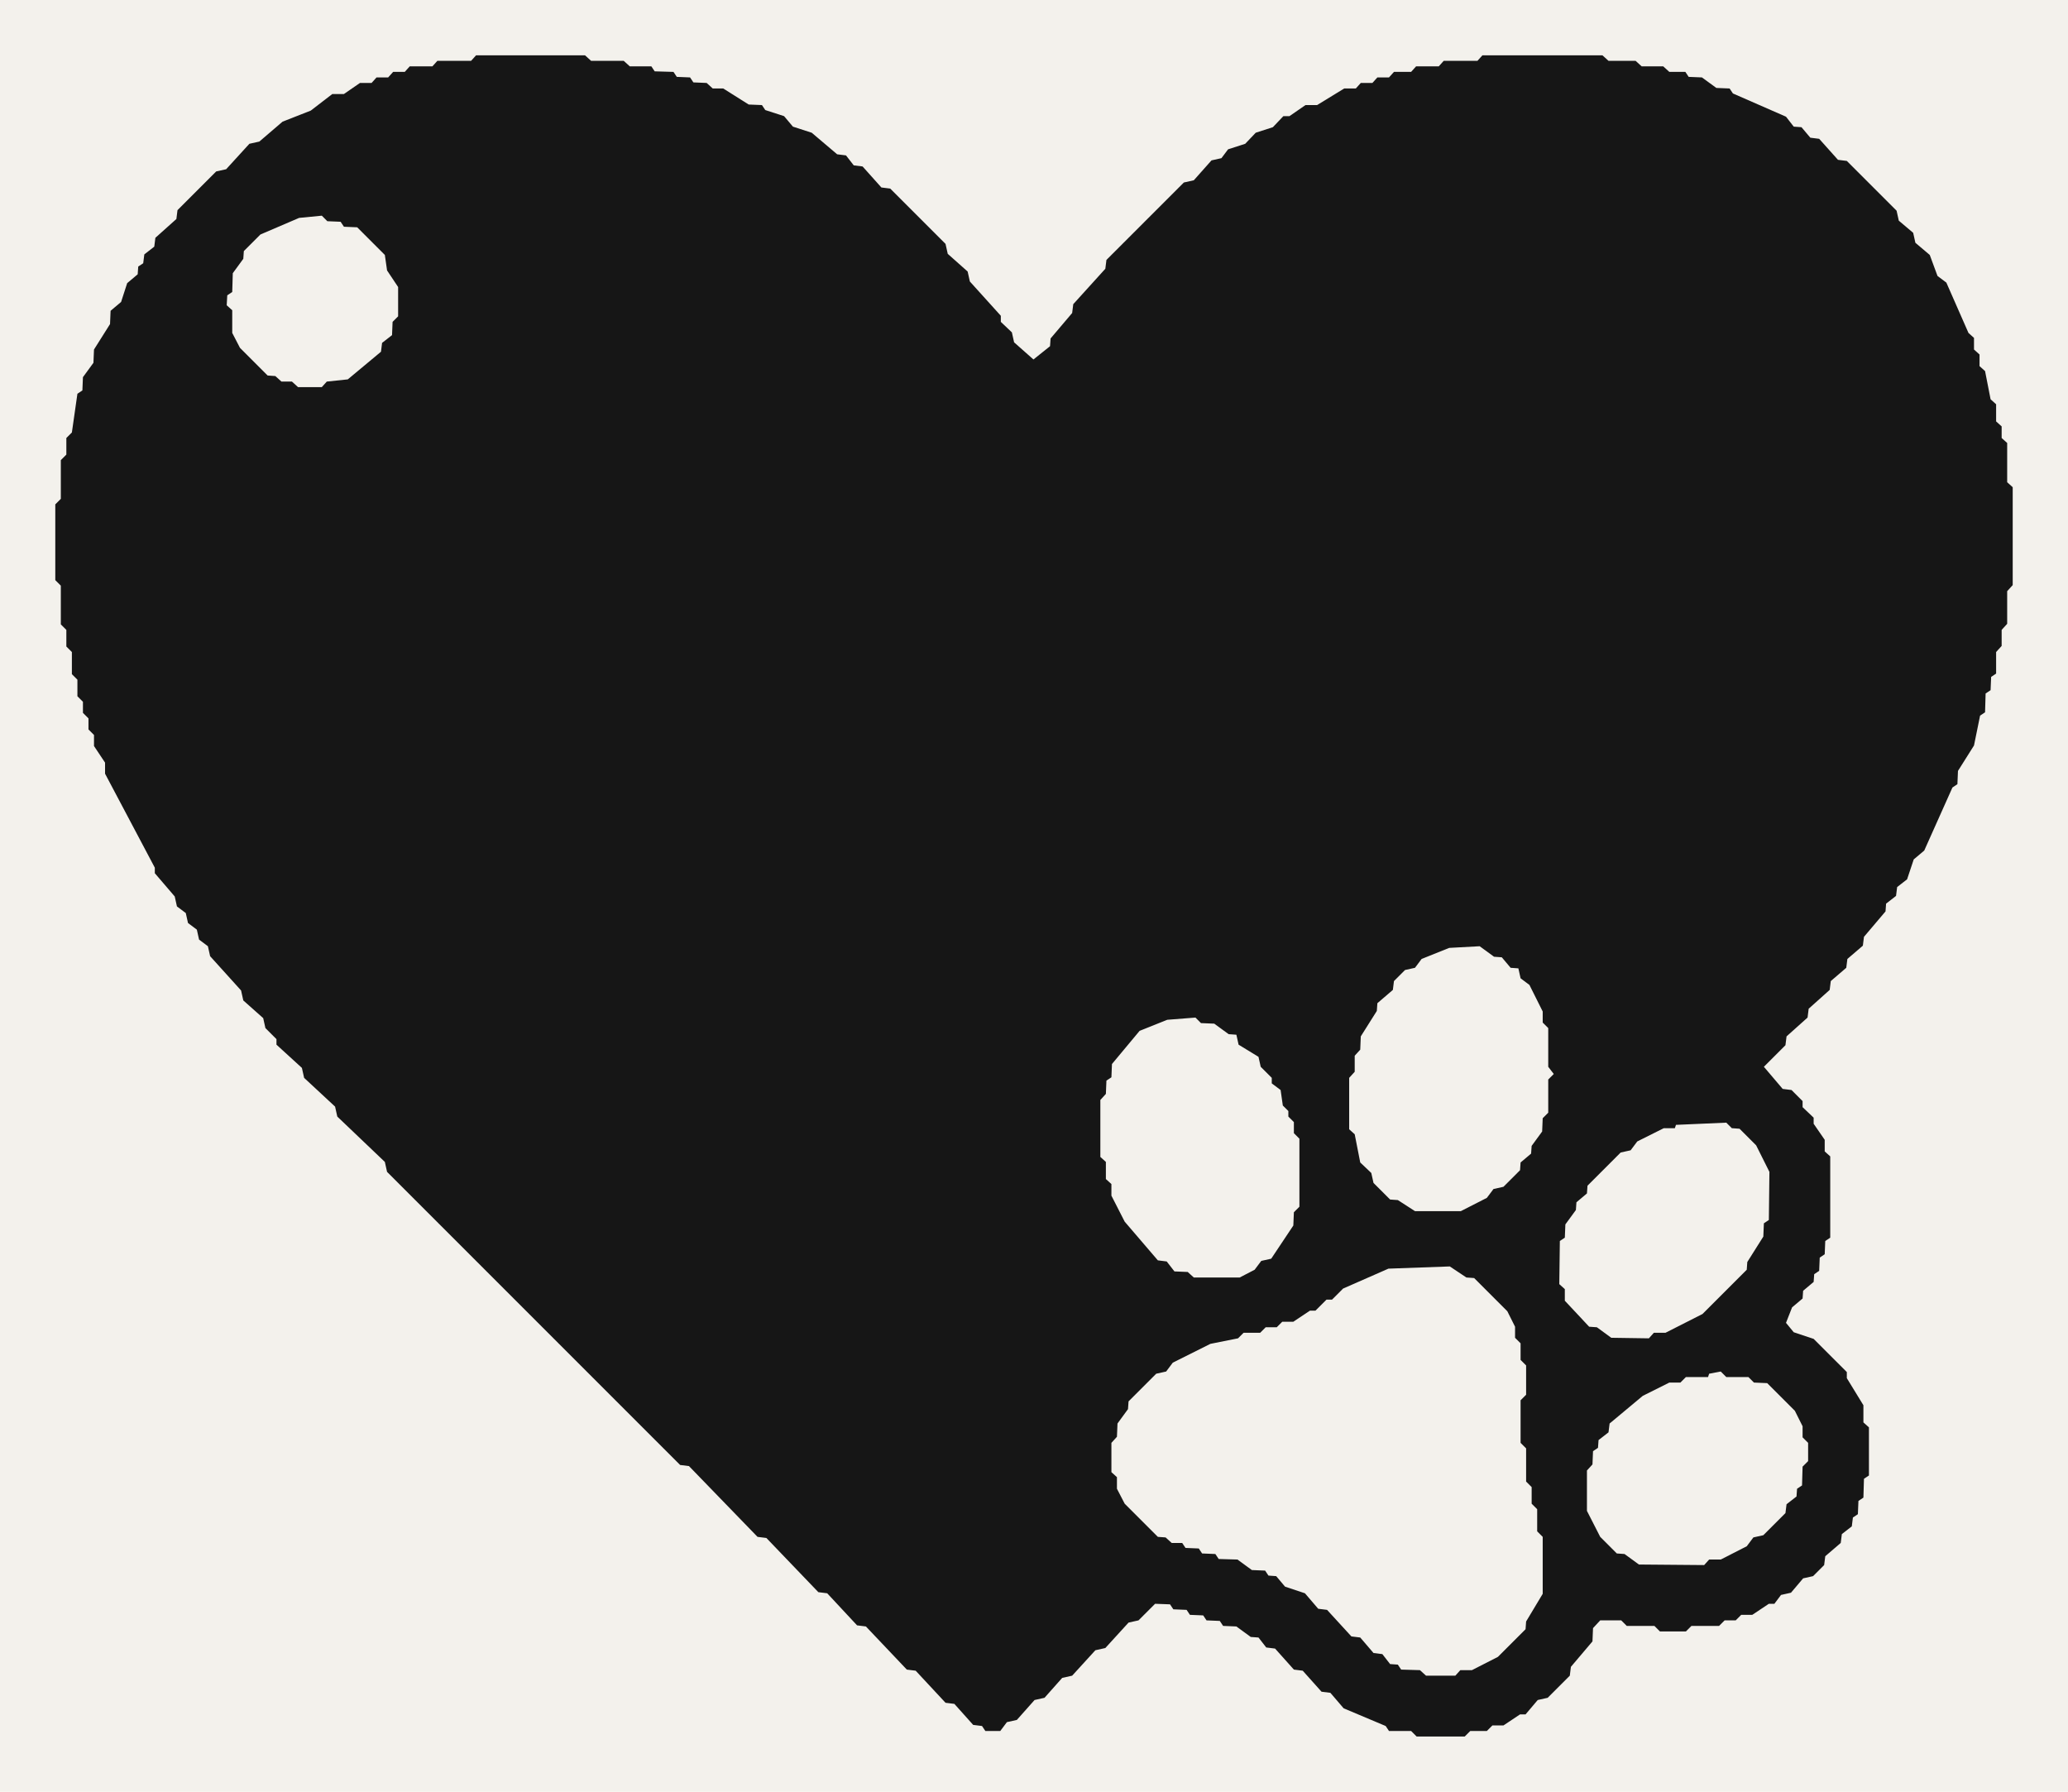
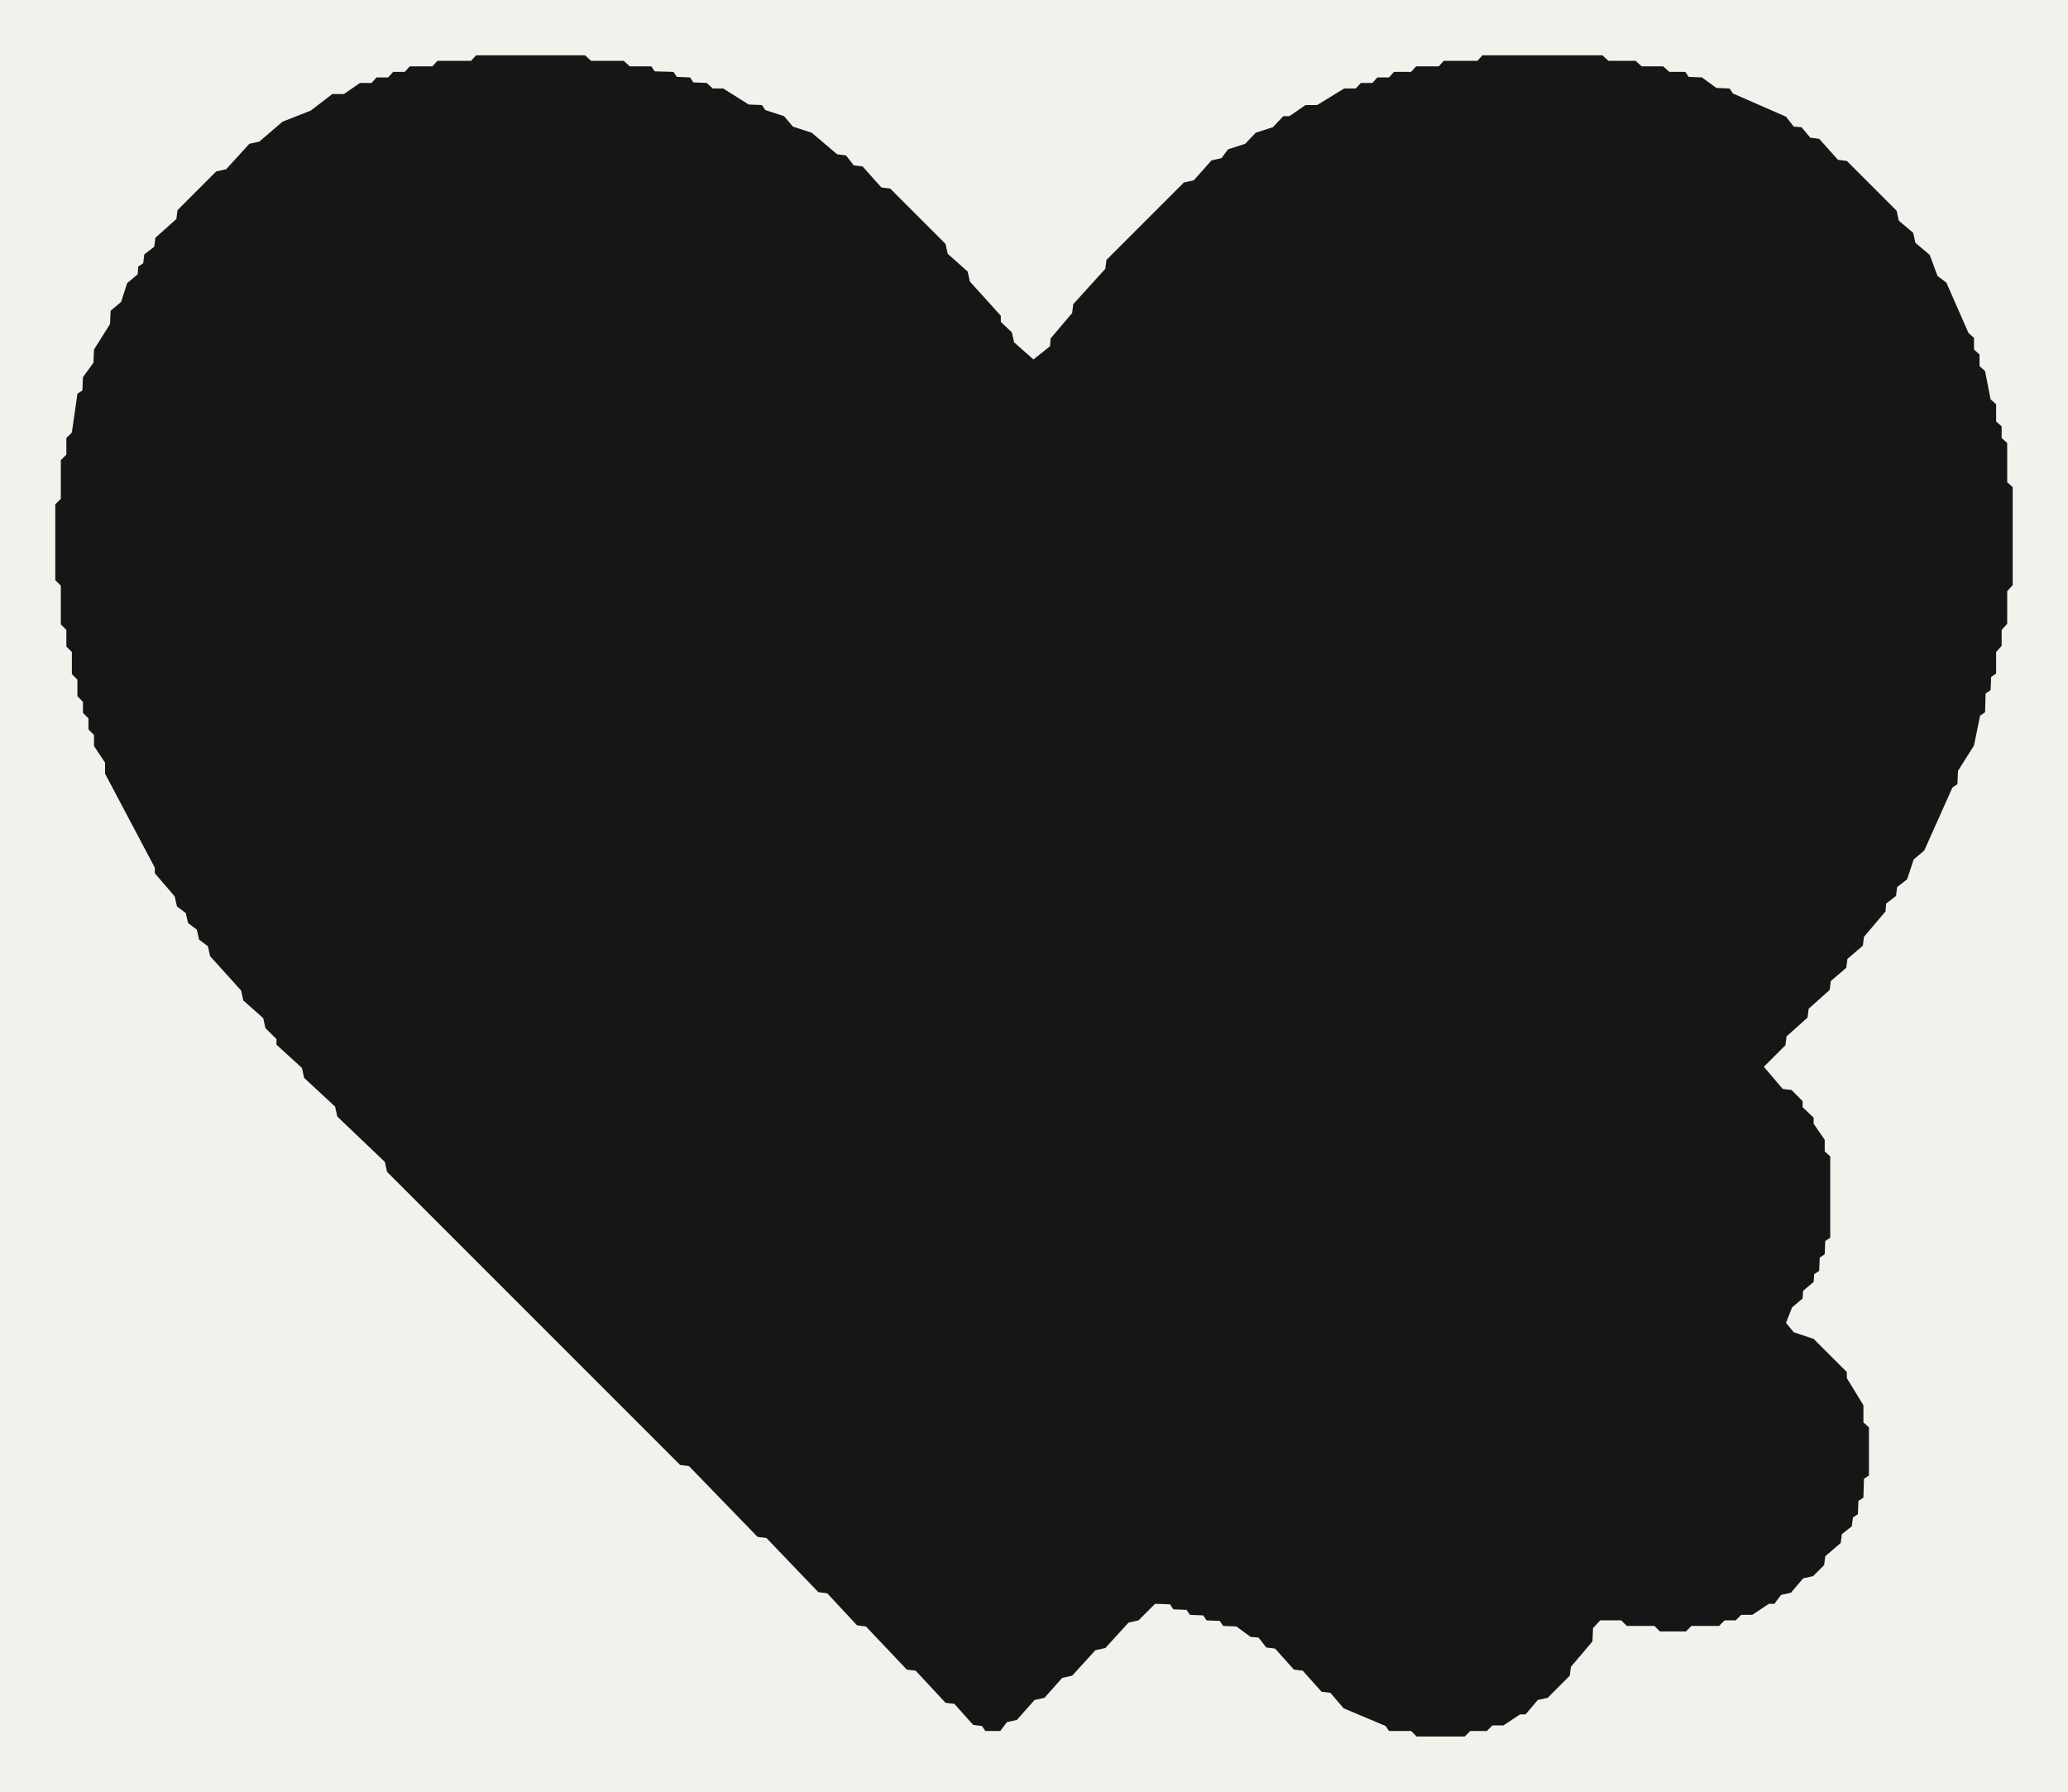
<svg xmlns="http://www.w3.org/2000/svg" viewBox="0 0 374 324" width="374" height="324" role="img">
  <rect width="374" height="324" fill="#f3f1ec" />
-   <path fill="#161616" fill-rule="evenodd" d="M105.8,10L106.9,11L112.8,11L113.9,12L117.8,12L118.4,12.9L121.8,13L122.4,13.9L124.8,14L125.4,14.9L127.8,15L128.9,16L130.8,16L135.4,18.9L137.8,19L138.4,19.9L141.8,21L143.4,22.9L146.8,24L151.4,27.9L153,28.1L154.4,29.9L156,30.1L159.4,33.9L161,34.1L171,44.1L171.4,45.9L175,49.1L175.4,50.9L181,57.1L181,58.2L183,60.1L183.4,61.9L186.9,65L189.9,62.6L190,61.2L193.9,56.6L194.1,55L199.9,48.6L200.1,47L214.1,33L215.9,32.6L219.1,29L220.9,28.6L222.1,27L225.2,26L227.1,24L230.2,23L232.1,21L233.2,21L236.1,19L238.2,19L243.1,16L245.2,16L246.1,15L248.2,15L249.1,14L251.2,14L252.1,13L255.2,13L256.1,12L260.2,12L261.1,11L267.2,11L268.1,10L289.8,10L290.9,11L295.8,11L296.9,12L300.8,12L301.9,13L304.8,13L305.4,13.9L307.8,14L310.4,15.9L312.8,16L313.4,16.9L323,21.1L324.4,22.9L325.8,23L327.4,24.9L329,25.1L332.4,28.9L334,29.1L343,38.1L343.4,39.9L346,42.1L346.4,43.9L349,46.1L350.4,49.9L352,51.1L356,60.2L357,61.1L357,63.2L358,64.1L358,66.2L359,67.1L360,72.2L361,73.1L361,76.2L362,77.1L362,79.2L363,80.1L363,87.2L364,88.1L364,105.8L363,106.9L363,112.8L362,113.9L362,116.8L361,117.9L361,121.8L360.1,122.4L360,124.8L359.1,125.4L359,128.8L358.1,129.4L357,134.8L354.1,139.4L354,141.8L353.1,142.4L348,153.8L346.1,155.4L344.9,159L343.1,160.4L342.9,162L341.1,163.4L341,164.8L337.1,169.4L336.9,171L334.1,173.4L333.9,175L331.1,177.4L330.9,179L327.1,182.4L326.9,184L323.1,187.4L322.9,189L319,192.9L322.4,196.9L324,197.1L326,199.1L326,200.2L328,202.1L328,203.2L330,206.1L330,208.2L331,209.1L331,223.8L330.1,224.4L330,226.8L329.1,227.4L329,229.8L328.1,230.4L328,231.8L326.1,233.4L326,234.8L324.1,236.4L323,239.2L324.4,240.9L328,242.1L334,248.1L334,249.2L337,254.1L337,257.2L338,258.1L338,266.8L337.1,267.4L337,270.8L336.1,271.4L336,273.8L335.1,274.4L334.9,276L333.1,277.4L332.9,279L330.1,281.4L329.9,283L327.9,285L326.1,285.4L323.9,288L322.1,288.4L320.9,290L319.9,290L316.9,292L314.9,292L313.9,293L311.9,293L310.9,294L305.9,294L304.9,295L300.2,295L299.2,294L294.2,294L293.2,293L289.4,293L288.1,294.4L288,296.8L284.1,301.4L283.9,303L279.9,307L278.1,307.4L275.9,310L274.9,310L271.9,312L269.9,312L268.9,313L265.9,313L264.9,314L256.2,314L255.2,313L251.2,313L250.6,312.1L243,308.9L240.6,306.1L239,305.9L235.6,302.1L234,301.9L230.6,298.1L229,297.9L227.6,296.1L226.2,296L223.6,294.1L221.2,294L220.6,293.1L218.2,293L217.6,292.1L215.2,292L214.6,291.1L212.2,291L211.6,290.1L208.9,290L205.9,293L204.1,293.4L199.9,298L198.1,298.4L193.9,303L192.1,303.4L188.9,307L187.1,307.4L183.9,311L182.1,311.4L180.9,313L178.2,313L177.6,312.1L176,311.9L172.6,308.1L171,307.9L165.6,302.1L164,301.9L156.6,294.1L155,293.9L149.6,288.1L148,287.9L138.6,278.1L137,277.9L124.6,265.1L123,264.9L70,211.9L69.6,210.1L61,201.9L60.6,200.1L55,194.9L54.6,193.1L50,188.9L50,187.9L48,185.9L47.6,184.1L44,180.9L43.6,179.1L38,172.9L37.6,171.1L36,169.9L35.6,168.1L34,166.9L33.6,165.1L32,163.9L31.6,162.1L28,157.9L28,156.9L19,139.9L19,137.9L17,134.9L17,132.9L16,131.9L16,129.9L15,128.9L15,126.9L14,125.9L14,122.9L13,121.9L13,117.9L12,116.9L12,113.9L11,112.9L11,105.9L10,104.9L10,91.2L11,90.2L11,83.2L12,82.2L12,79.2L13,78.2L14,71.2L14.9,70.6L15,68.2L16.9,65.6L17,63.2L19.9,58.6L20,56.2L21.9,54.6L23,51.2L24.9,49.6L25,48.2L25.9,47.6L26.1,46L27.9,44.6L28.1,43L31.9,39.6L32.1,38L39.1,31L40.9,30.6L45.1,26L46.9,25.6L51.1,22L56.2,20L60.1,17L62.2,17L65.1,15L67.2,15L68.1,14L70.2,14L71.1,13L73.2,13L74.1,12L78.2,12L79.1,11L85.2,11L86.1,10ZM251.1,229.4L242.9,233L240.9,235L239.9,235L237.9,237L236.9,237L233.9,239L231.9,239L230.9,240L228.9,240L227.9,241L224.9,241L223.9,242L218.9,243L212.1,246.4L210.9,248L209.1,248.4L204.1,253.4L204,254.8L202.1,257.4L202,259.8L201,260.9L201,266.2L202,267.1L202,269.2L203.4,271.9L209.4,277.9L210.8,278L211.9,279L213.8,279L214.4,279.9L216.8,280L217.4,280.9L219.8,281L220.4,281.9L223.8,282L226.4,283.9L228.8,284L229.4,284.9L230.8,285L232.4,286.9L236,288.1L238.4,290.9L240,291.1L244.4,295.9L246,296.1L248.4,298.9L250,299.1L251.4,300.9L252.8,301L253.4,301.9L256.8,302L257.9,303L263.2,303L264.1,302L266.2,302L270.9,299.6L275.9,294.6L276,293.2L279,288.2L279,277.9L278,276.9L278,272.9L277,271.9L277,268.9L276,267.9L276,261.9L275,260.9L275,253.2L276,252.2L276,246.9L275,245.9L275,242.9L274,241.9L274,239.9L272.6,237.1L266.6,231.1L265.2,231L262.2,229ZM262.1,171.4L257.1,173.4L255.9,175L254.1,175.4L252.1,177.4L251.9,179L249.1,181.4L249,182.8L246.1,187.4L246,189.8L245,190.9L245,193.8L244,194.9L244,204.2L245,205.1L246,210.2L248,212.1L248.4,213.9L251.4,216.9L252.8,217L255.9,219L264.2,219L268.9,216.6L270.1,215L271.9,214.6L274.9,211.6L275,210.2L276.9,208.6L277,207.2L278.9,204.6L279,202.2L280,201.2L280,195.2L281,194.2L280,192.9L280,185.9L279,184.9L279,182.9L276.6,178.1L275,176.9L274.6,175.1L273.2,175L271.6,173.1L270.2,173L267.6,171.1ZM211.1,184.4L206.1,186.4L201.1,192.4L201,194.8L200.1,195.4L200,197.8L199,198.9L199,209.2L200,210.1L200,213.2L201,214.1L201,216.2L203.4,220.9L209.4,227.9L211,228.1L212.4,229.9L214.8,230L215.9,231L224.2,231L226.9,229.6L228.1,228L229.9,227.6L233.9,221.6L234,219.2L235,218.2L235,205.9L234,204.9L234,202.9L233,201.9L233,200.9L232,199.9L231.6,197.1L230,195.9L230,194.9L228,192.9L227.6,191.1L224,188.9L223.6,187.1L222.2,187L219.6,185.1L217.2,185L216.2,184ZM303.1,203.4L302.9,204L300.9,204L296.1,206.4L294.9,208L293.1,208.4L287.1,214.4L287,215.8L285.1,217.4L285,218.8L283.1,221.4L283,223.8L282.1,224.4L282,232.2L283,233.1L283,235.2L287.4,239.9L288.8,240L291.4,241.9L298.2,242L299.1,241L301.2,241L307.9,237.6L315.9,229.6L316,228.2L318.9,223.6L319,221.2L319.9,220.6L320,211.9L317.6,207.1L314.6,204.1L313.2,204L312.2,203ZM309.1,248.4L308.9,249L304.9,249L303.9,250L301.9,250L297.1,252.4L291.1,257.4L290.9,259L289.1,260.4L289,261.8L288.1,262.4L288,264.8L287,265.9L287,273.2L289.4,277.9L292.4,280.9L293.8,281L296.4,282.9L308.2,283L309.1,282L311.2,282L315.9,279.6L317.1,278L318.9,277.6L322.9,273.6L323.1,272L324.9,270.6L325,269.2L325.9,268.6L326,265.2L327,264.2L327,260.9L326,259.9L326,257.9L324.6,255.1L319.6,250.1L317.2,250L316.2,249L312.2,249L311.2,248ZM54.1,39.4L47.1,42.4L44.1,45.4L44,46.8L42.1,49.4L42,52.8L41.1,53.4L41,55.2L42,56.1L42,60.2L43.4,62.9L48.4,67.9L49.8,68L50.9,69L52.8,69L53.9,70L58.2,70L59.1,69L62.9,68.6L68.9,63.6L69.1,62L70.9,60.6L71,58.2L72,57.2L72,51.9L70,48.9L69.6,46.1L64.6,41.1L62.2,41L61.6,40.1L59.2,40L58.2,39Z" />
+   <path fill="#161616" fill-rule="evenodd" d="M105.8,10L106.9,11L112.8,11L113.9,12L117.8,12L118.4,12.9L121.8,13L122.4,13.9L124.8,14L125.4,14.9L127.8,15L128.9,16L130.8,16L135.4,18.9L137.8,19L138.4,19.9L141.8,21L143.4,22.9L146.8,24L151.4,27.9L153,28.1L154.4,29.9L156,30.1L159.4,33.9L161,34.1L171,44.1L171.4,45.9L175,49.1L175.4,50.9L181,57.1L181,58.2L183,60.1L183.4,61.9L186.9,65L189.9,62.6L190,61.2L193.9,56.6L194.1,55L199.9,48.6L200.1,47L214.1,33L215.9,32.6L219.1,29L220.9,28.6L222.1,27L225.2,26L227.1,24L230.2,23L232.1,21L233.2,21L236.1,19L238.2,19L243.1,16L245.2,16L246.1,15L248.2,15L249.1,14L251.2,14L252.1,13L255.2,13L256.1,12L260.2,12L261.1,11L267.2,11L268.1,10L289.8,10L290.9,11L295.8,11L296.9,12L300.8,12L301.9,13L304.8,13L305.4,13.9L307.8,14L310.4,15.9L312.8,16L313.4,16.9L323,21.1L324.4,22.9L325.8,23L327.4,24.9L329,25.1L332.4,28.9L334,29.1L343,38.1L343.4,39.9L346,42.1L346.4,43.9L349,46.1L350.4,49.9L352,51.1L356,60.2L357,61.1L357,63.2L358,64.1L358,66.2L359,67.1L360,72.2L361,73.1L361,76.2L362,77.1L362,79.2L363,80.1L363,87.2L364,88.1L364,105.8L363,106.9L363,112.8L362,113.9L362,116.8L361,117.9L361,121.8L360.1,122.4L360,124.8L359.1,125.4L359,128.8L358.1,129.4L357,134.8L354.1,139.4L354,141.8L353.1,142.4L348,153.8L346.1,155.4L344.9,159L343.1,160.4L342.9,162L341.1,163.4L341,164.8L337.1,169.4L336.9,171L334.1,173.4L333.9,175L331.1,177.4L330.9,179L327.1,182.4L326.9,184L323.1,187.4L322.9,189L319,192.9L322.4,196.9L324,197.1L326,199.1L326,200.2L328,202.1L328,203.2L330,206.1L330,208.2L331,209.1L331,223.8L330.1,224.4L330,226.8L329.1,227.4L329,229.8L328.1,230.4L328,231.8L326.1,233.4L326,234.8L324.1,236.4L323,239.2L324.4,240.9L328,242.1L334,248.1L334,249.2L337,254.1L337,257.2L338,258.1L338,266.8L337.1,267.4L337,270.8L336.1,271.4L336,273.8L335.1,274.4L334.9,276L333.1,277.4L332.9,279L330.1,281.4L329.9,283L327.9,285L326.1,285.4L323.9,288L322.1,288.4L320.9,290L319.9,290L316.9,292L314.9,292L313.9,293L311.9,293L310.9,294L305.9,294L304.9,295L300.2,295L299.2,294L294.2,294L293.2,293L289.4,293L288.1,294.4L288,296.8L284.1,301.4L283.9,303L279.9,307L278.1,307.4L275.9,310L274.9,310L271.9,312L269.9,312L268.9,313L265.9,313L264.9,314L256.2,314L255.2,313L251.2,313L250.6,312.1L243,308.9L240.6,306.1L239,305.9L235.6,302.1L234,301.9L230.6,298.1L229,297.9L227.6,296.1L226.2,296L223.6,294.1L221.2,294L220.6,293.1L218.2,293L217.6,292.1L215.2,292L214.6,291.1L212.2,291L211.6,290.1L208.9,290L205.9,293L204.1,293.4L199.9,298L198.1,298.4L193.9,303L192.1,303.4L188.9,307L187.1,307.4L183.9,311L182.1,311.4L180.9,313L178.2,313L177.6,312.1L176,311.9L172.6,308.1L171,307.9L165.6,302.1L164,301.9L156.6,294.1L155,293.9L149.6,288.1L148,287.9L138.6,278.1L137,277.9L124.6,265.1L123,264.9L70,211.9L69.6,210.1L61,201.9L60.6,200.1L55,194.9L54.6,193.1L50,188.9L50,187.9L48,185.9L47.6,184.1L44,180.9L43.6,179.1L38,172.9L37.6,171.1L36,169.9L35.6,168.1L34,166.9L33.6,165.1L32,163.9L31.6,162.1L28,157.9L28,156.9L19,139.9L19,137.9L17,134.9L17,132.9L16,131.9L16,129.9L15,128.9L15,126.9L14,125.9L14,122.9L13,121.9L13,117.9L12,116.9L12,113.9L11,112.9L11,105.9L10,104.9L10,91.2L11,90.2L11,83.2L12,82.2L12,79.2L13,78.2L14,71.2L14.9,70.6L15,68.2L16.9,65.6L17,63.2L19.9,58.6L20,56.2L21.9,54.6L23,51.2L24.9,49.6L25,48.2L25.9,47.6L26.1,46L27.9,44.6L28.1,43L31.9,39.6L32.1,38L39.1,31L40.9,30.6L45.1,26L46.9,25.6L51.1,22L56.2,20L60.1,17L62.2,17L65.1,15L67.2,15L68.1,14L70.2,14L71.1,13L73.2,13L74.1,12L78.2,12L79.1,11L85.2,11L86.1,10Z" />
</svg>
